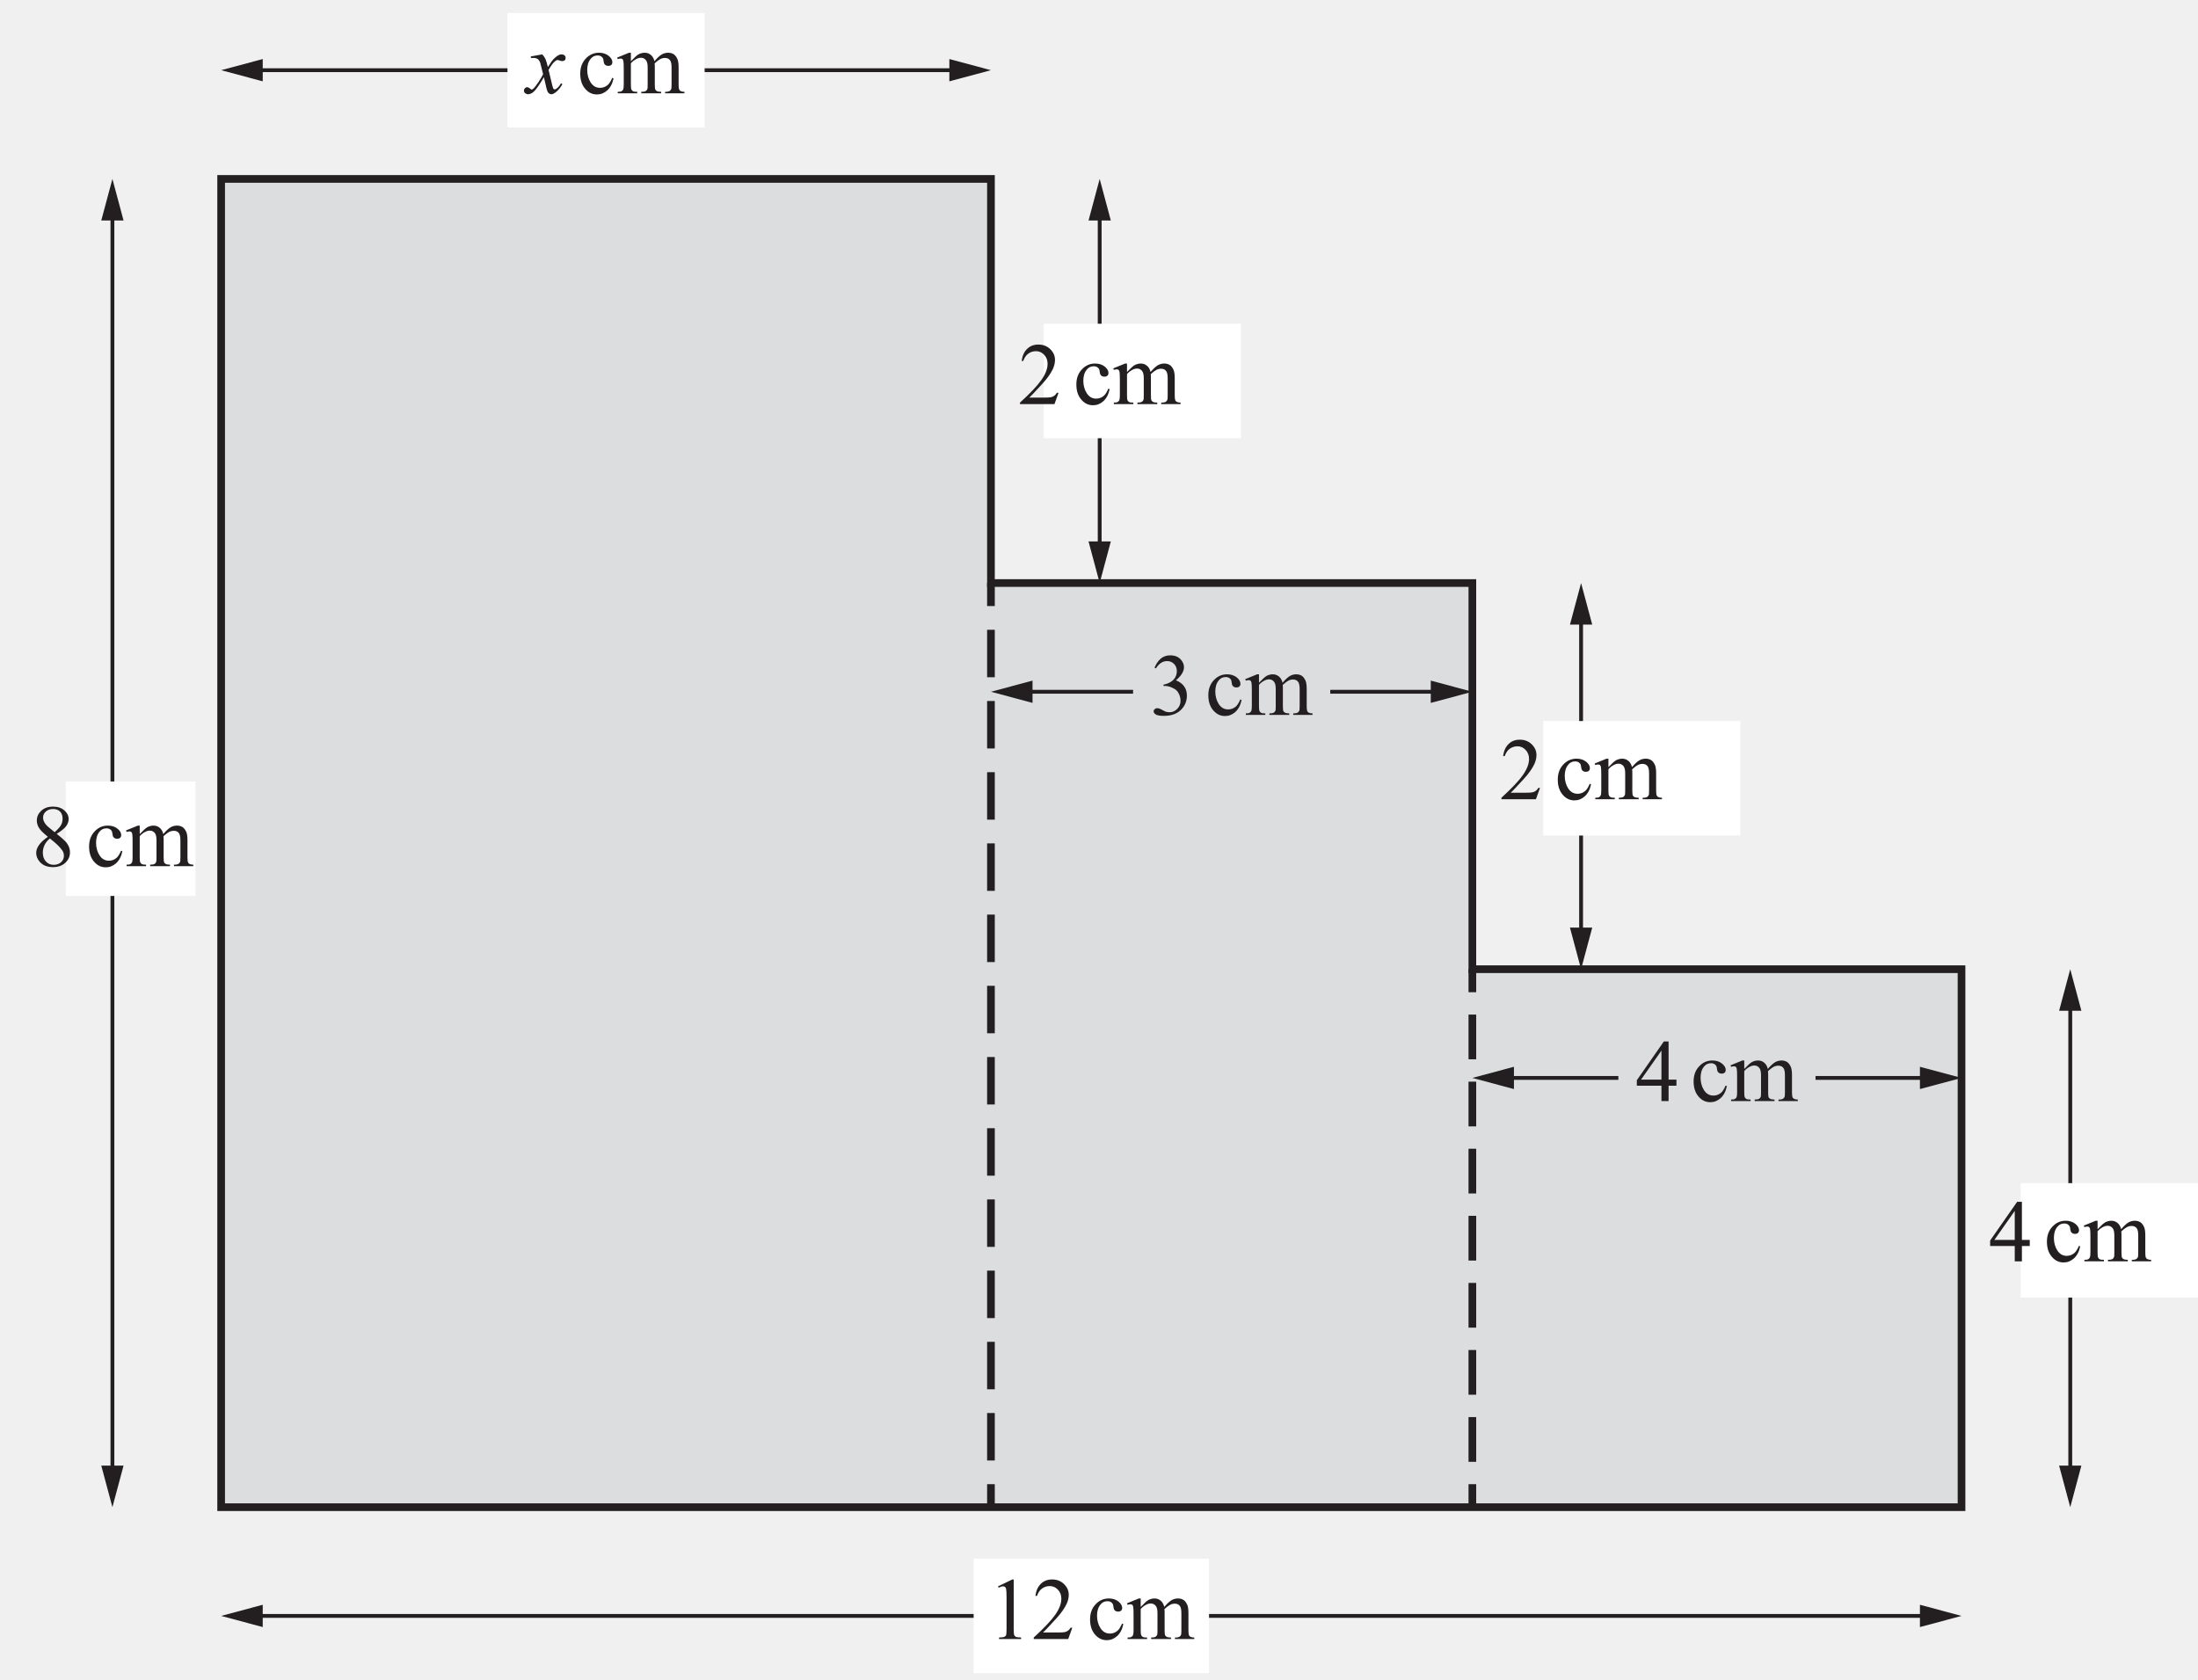
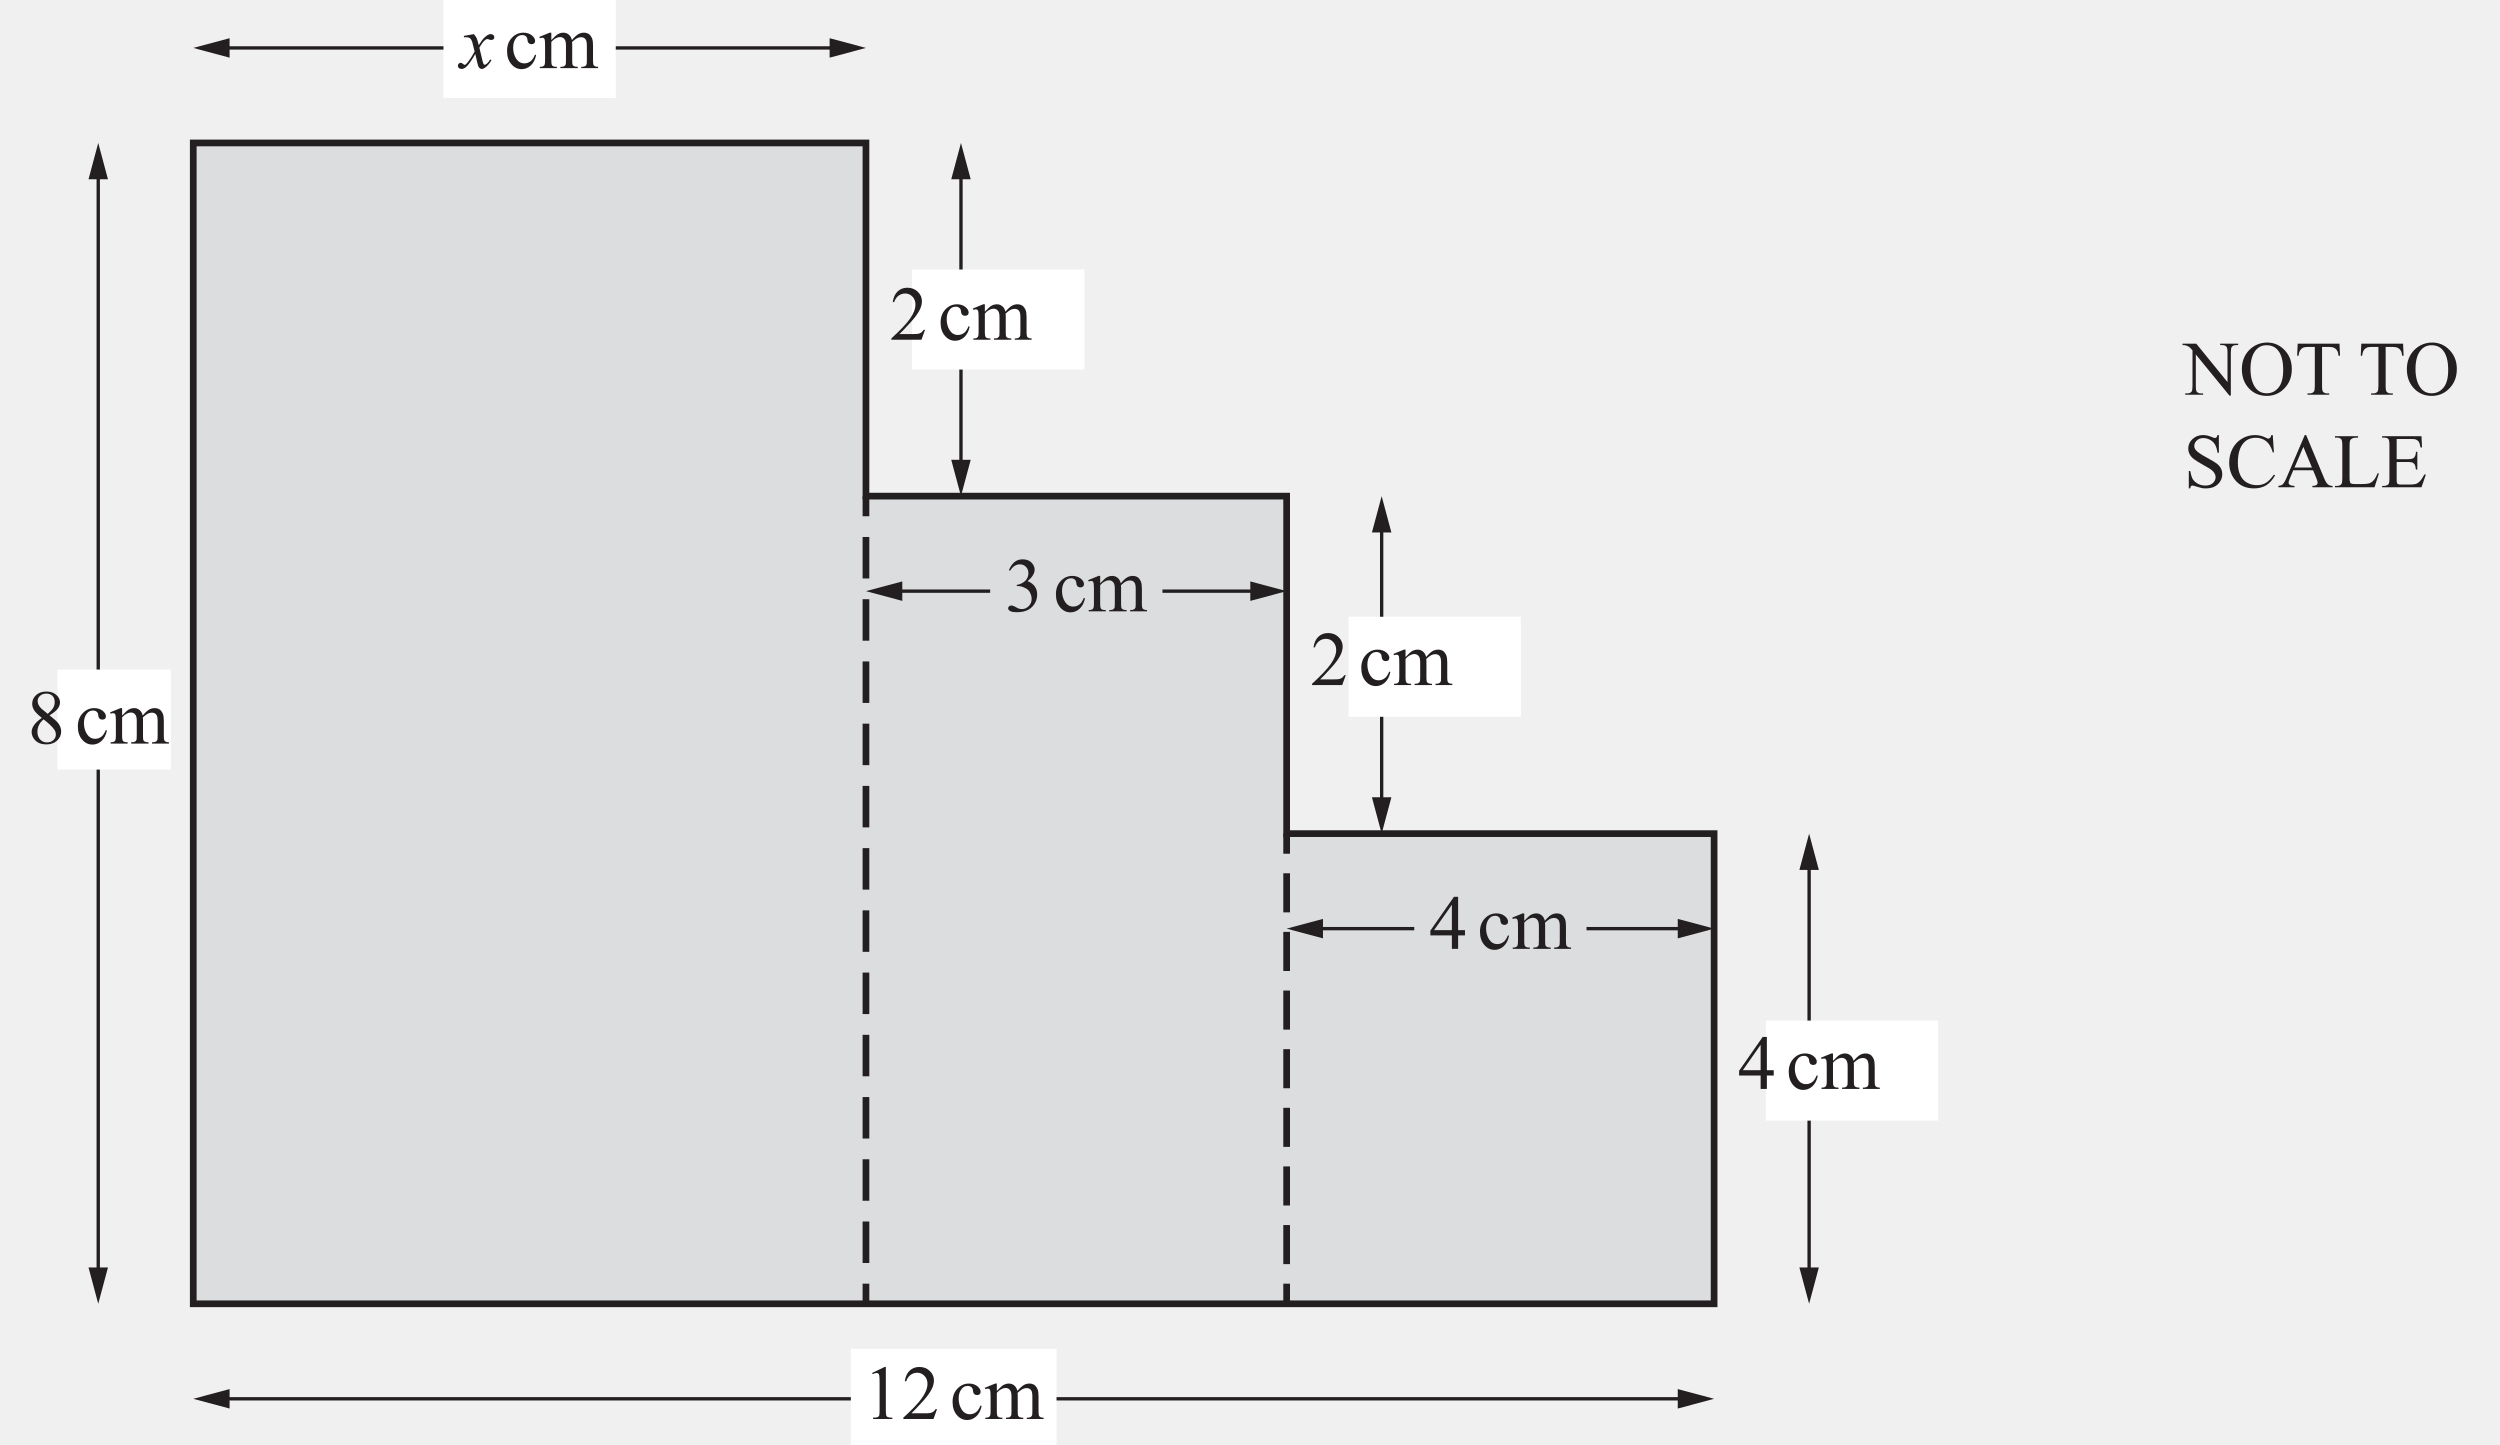
- <svg xmlns="http://www.w3.org/2000/svg" xmlns:xlink="http://www.w3.org/1999/xlink" data-id="0607_2025MJ_13_q06_diagram1" data-width-mm="101.07" data-height-mm="77.22" data-measure="false" data-source="0607/13 MJ 2025 p6" version="1.1" width="286.5" height="218.9" viewBox="0 0 286.5 218.9">
+ <svg xmlns="http://www.w3.org/2000/svg" xmlns:xlink="http://www.w3.org/1999/xlink" data-id="0607_2025MJ_13_q06_diagram1" data-width-mm="131.55" data-height-mm="76.02" data-measure="false" data-source="0607/13 MJ 2025 p6" version="1.1" width="372.9" height="215.5" viewBox="0 0 372.9 215.5">
  <defs>
    <clipPath id="clip_1">
-       <path transform="matrix(1,0,0,-1,-112.199,755.789)" d="M112.2 536.889H398.7V755.789H112.2Z" />
+       <path transform="matrix(1,0,0,-1,-112.199,753.789)" d="M112.2 538.289H485.1V753.789H112.2Z" />
    </clipPath>
    <clipPath id="clip_2">
-       <path transform="matrix(1,0,0,-1,-112.199,755.789)" d="M0 0H595.275V841.889H0Z" />
+       <path transform="matrix(1,0,0,-1,-112.199,753.789)" d="M0 0H595.275V841.889H0Z" />
    </clipPath>
    <clipPath id="clip_3">
-       <path transform="matrix(1,0,0,-1,-112.162,755.774)" d="M49.447 36.573H545.404V802.764H49.447Z" />
+       <path transform="matrix(1,0,0,-1,-112.162,753.774)" d="M49.447 36.573H545.404V802.764H49.447Z" />
    </clipPath>
    <clipPath id="clip_4">
-       <path transform="matrix(1,0,0,-1,-112.162,755.774)" d="M0-.000H595.276V841.889H0Z" clip-rule="evenodd" />
+       <path transform="matrix(1,0,0,-1,-112.162,753.774)" d="M0-.000H595.276V841.889H0Z" clip-rule="evenodd" />
    </clipPath>
+     <path id="font_5_225" d="M-.013 .662V.644C.005 .644 .019 .643 .029 .640 .048 .633 .062 .627 .072 .620 .082 .613 .097 .598 .116 .575V.114C.116 .077 .112 .053 .105 .042 .093 .025 .073 .017 .044 .017H.021V0H.254V.017H.230C.204 .017 .185 .024 .172 .038 .163 .048 .159 .073 .159 .114V.522L.595-.011H.613V.547C.613 .584 .617 .608 .625 .619 .636 .636 .656 .644 .684 .644H.708V.662H.475V.644H.498C.526 .644 .544 .638 .556 .623 .565 .613 .570 .588 .570 .547V.164L.165 .662H-.013Z" />
+     <path id="font_5_226" d="M.355 .642C.418 .642 .468 .620 .503 .575 .548 .520 .570 .435 .570 .322 .570 .217 .550 .141 .509 .092 .469 .043 .418 .019 .356 .019 .297 .019 .250 .041 .215 .085 .169 .144 .146 .227 .146 .335 .146 .441 .168 .521 .213 .576 .248 .620 .296 .642 .355 .642M.364 .677C.278 .677 .204 .648 .141 .591 .070 .524 .034 .438 .034 .333 .034 .230 .065 .146 .127 .081 .189 .016 .266-.015 .357-.015 .447-.015 .524 .017 .587 .084 .651 .150 .682 .233 .682 .334 .682 .432 .651 .514 .588 .579 .526 .644 .450 .677 .364 .677Z" />
+     <path id="font_5_218" d="M.036 .662 .029 .506H.048C.050 .536 .057 .560 .069 .578 .081 .595 .097 .607 .113 .613 .126 .618 .147 .620 .178 .620H.258V.114C.258 .077 .254 .053 .247 .042 .235 .025 .215 .017 .187 .017H.163V0H.445V.017H.422C.397 .017 .378 .024 .365 .038 .356 .048 .352 .073 .352 .114V.620H.445C.472 .620 .494 .616 .511 .607 .528 .598 .542 .584 .552 .565 .558 .554 .563 .533 .566 .506H.585L.578 .662H.036Z" />
+     <path id="font_5_126" d="" />
+     <path id="font_5_131" d="M.255 .677C.199 .677 .153 .660 .116 .625 .079 .591 .061 .550 .061 .503 .061 .476 .067 .450 .080 .427 .092 .404 .110 .384 .134 .365 .158 .347 .199 .321 .256 .289 .313 .258 .347 .237 .360 .227 .379 .212 .393 .197 .402 .180 .411 .163 .416 .147 .416 .131 .416 .102 .403 .076 .380 .054 .356 .033 .324 .022 .283 .022 .248 .022 .215 .030 .186 .045 .157 .061 .135 .081 .120 .104 .106 .128 .095 .164 .086 .211H.068V-.015H.086C.088 0 .092 .010 .097 .015 .102 .020 .108 .022 .116 .022 .125 .022 .145 .017 .176 .006 .208-.003 .229-.009 .239-.011 .256-.014 .274-.015 .293-.015 .354-.015 .405 .002 .444 .038 .483 .075 .502 .118 .502 .168 .502 .195 .496 .220 .485 .244 .472 .268 .454 .289 .431 .307 .408 .324 .366 .350 .304 .383 .228 .424 .180 .457 .160 .481 .146 .498 .139 .516 .139 .536 .139 .563 .150 .586 .172 .607 .195 .628 .223 .638 .256 .638 .286 .638 .315 .630 .344 .615 .372 .600 .393 .579 .408 .554 .423 .527 .434 .492 .440 .448H.458V.677H.440C.437 .662 .432 .652 .427 .647 .422 .642 .416 .639 .406 .639 .399 .639 .386 .643 .368 .651 .328 .668 .291 .677 .255 .677Z" />
+     <path id="font_5_128" d="M.372 .677C.311 .677 .254 .662 .202 .631 .151 .601 .110 .558 .080 .503 .051 .447 .036 .386 .036 .320 .036 .238 .058 .167 .103 .106 .163 .025 .248-.015 .358-.015 .419-.015 .472-.001 .515 .025 .559 .052 .598 .095 .631 .154L.616 .164C.577 .109 .541 .073 .508 .055 .475 .036 .438 .027 .395 .027 .347 .027 .302 .039 .263 .062 .224 .085 .196 .119 .177 .163 .158 .207 .148 .259 .148 .319 .148 .392 .158 .453 .178 .502 .199 .551 .227 .586 .263 .610 .297 .631 .337 .642 .381 .642 .433 .642 .478 .627 .515 .598 .552 .569 .582 .519 .601 .452H.616L.601 .677H.583C.580 .662 .574 .649 .565 .640 .558 .634 .551 .631 .542 .631 .536 .631 .526 .635 .513 .642 .466 .666 .419 .677 .372 .677Z" />
+     <path id="font_5_143" d="M.331 .524 .442 .256H.216L.331 .524M.349 .677 .116 .131C.097 .084 .078 .052 .061 .036 .052 .028 .034 .022 .007 .017V0H.216V.017C.184 .019 .163 .024 .154 .032 .144 .039 .139 .048 .139 .059 .139 .072 .145 .091 .156 .116L.200 .220H.457L.496 .126C.509 .095 .516 .072 .516 .058 .516 .047 .511 .037 .502 .030 .493 .023 .475 .018 .448 .017V0H.710V.017C.683 .018 .662 .026 .647 .039 .632 .052 .615 .081 .597 .125L.367 .677H.349Z" />
+     <path id="font_5_129" d="M.019 .662V.644H.044C.069 .644 .087 .638 .100 .623 .109 .612 .114 .586 .114 .545V.116C.114 .079 .111 .055 .104 .044 .092 .026 .072 .017 .044 .017H.019V0H.532L.589 .179 .573 .182C.556 .141 .539 .111 .522 .092 .505 .073 .487 .059 .466 .052 .445 .045 .410 .041 .360 .041H.310C.267 .041 .242 .043 .234 .046 .226 .049 .220 .054 .216 .061 .211 .071 .208 .090 .208 .117V.535C.208 .574 .211 .598 .216 .610 .222 .619 .231 .627 .245 .634 .258 .641 .281 .644 .314 .644 .316 .644 .319 .644 .319 .644V.662H.019Z" />
+     <path id="font_5_130" d="M.019 .662V.644H.043C.070 .644 .090 .638 .101 .625 .110 .615 .114 .589 .114 .547V.116C.114 .083 .112 .062 .108 .052 .105 .041 .098 .033 .087 .028 .073 .021 .058 .017 .043 .017H.019V0H.530L.587 .165H.567C.546 .125 .526 .094 .505 .074 .490 .059 .473 .048 .457 .043 .439 .038 .412 .035 .375 .035H.263C.244 .035 .232 .037 .226 .041 .219 .044 .215 .049 .212 .056 .209 .062 .208 .080 .208 .109V.328H.354C.381 .328 .402 .325 .416 .319 .429 .311 .439 .302 .444 .291 .449 .282 .453 .263 .458 .229H.476V.460H.458C.457 .422 .447 .396 .430 .381 .417 .370 .392 .364 .354 .364H.208V.626H.390C.423 .626 .445 .625 .458 .619 .475 .612 .487 .602 .495 .589 .504 .576 .511 .551 .518 .516H.537L.530 .662H.019Z" />
    <path id="font_5_119" d="M.277 .675 .115 .597 .122 .582C.144 .592 .161 .597 .173 .597 .182 .597 .189 .595 .195 .590 .201 .585 .205 .577 .207 .567 .210 .554 .212 .522 .212 .474V.116C.212 .076 .210 .052 .207 .044 .203 .036 .197 .030 .188 .025 .179 .020 .158 .018 .127 .017V0H.377V.017C.347 .018 .327 .020 .317 .025 .307 .030 .301 .037 .298 .046 .295 .055 .293 .079 .293 .116V.675H.277Z" />
    <path id="font_5_123" d="M.228 .675C.177 .675 .135 .659 .102 .627 .068 .595 .047 .549 .039 .489H.057C.070 .526 .089 .554 .114 .572 .140 .591 .169 .600 .202 .600 .238 .600 .269 .586 .294 .559 .320 .532 .333 .498 .333 .457 .333 .401 .310 .341 .263 .274 .216 .207 .135 .122 .020 .017V0H.411L.457 .128H.438C.429 .113 .419 .102 .408 .094 .397 .086 .384 .081 .370 .078 .356 .075 .332 .074 .297 .074H.125C.145 .091 .195 .144 .276 .233 .330 .292 .369 .347 .394 .400 .409 .434 .417 .468 .417 .501 .417 .548 .399 .588 .363 .623 .327 .658 .282 .675 .228 .675Z" />
-     <path id="font_5_126" d="" />
    <path id="font_5_167" d="M.247 .460C.188 .460 .138 .438 .097 .394 .055 .350 .034 .293 .034 .223 .034 .150 .053 .093 .091 .050 .128 .007 .172-.013 .223-.013 .266-.013 .305 .002 .340 .033 .375 .065 .399 .110 .411 .169L.397 .176C.380 .137 .363 .109 .345 .094 .320 .073 .291 .062 .259 .062 .214 .062 .179 .082 .152 .123 .126 .164 .113 .212 .113 .265 .113 .319 .126 .360 .153 .392 .172 .416 .198 .429 .231 .429 .251 .429 .267 .423 .278 .413 .291 .403 .297 .388 .298 .369 .300 .350 .304 .337 .310 .330 .319 .317 .334 .311 .353 .311 .367 .311 .378 .315 .386 .322 .394 .330 .398 .340 .398 .353 .398 .378 .384 .402 .356 .425 .327 .448 .291 .460 .247 .460Z" />
    <path id="font_5_172" d="M.143 .460 .008 .405 .015 .388C.028 .392 .039 .394 .048 .394 .057 .394 .063 .392 .068 .388 .073 .384 .076 .377 .079 .366 .082 .352 .083 .320 .083 .271V.100C.083 .073 .081 .054 .077 .044 .072 .035 .066 .028 .058 .024 .050 .019 .036 .017 .015 .017V0H.236V.017C.212 .017 .196 .019 .188 .024 .180 .028 .174 .034 .170 .043 .166 .052 .164 .071 .164 .100V.340C.179 .358 .199 .375 .226 .389 .243 .398 .261 .403 .278 .403 .304 .403 .324 .392 .338 .371 .349 .355 .354 .329 .354 .293V.100C.354 .073 .353 .057 .352 .052 .348 .040 .341 .031 .332 .026 .323 .020 .307 .017 .282 .017V0H.507V.017C.485 .017 .468 .020 .459 .025 .450 .030 .444 .036 .440 .043 .437 .050 .435 .069 .435 .100V.314L.433 .335 .434 .340C.459 .363 .480 .379 .497 .388 .515 .397 .533 .401 .550 .401 .578 .401 .598 .391 .611 .370 .620 .355 .625 .329 .625 .293V.100C.625 .074 .623 .058 .623 .053 .619 .042 .613 .033 .606 .028 .595 .021 .580 .017 .561 .017H.552V0H.771V.017C.752 .017 .738 .020 .729 .025 .720 .030 .714 .036 .711 .043 .707 .053 .705 .072 .705 .100V.293C.705 .333 .701 .363 .694 .382 .683 .409 .669 .429 .651 .442 .632 .454 .611 .460 .587 .460 .562 .460 .539 .454 .516 .442 .493 .429 .464 .403 .431 .364 .424 .395 .410 .419 .390 .435 .370 .452 .347 .460 .319 .460 .302 .460 .285 .457 .268 .450 .251 .444 .236 .433 .222 .421 .216 .416 .197 .397 .164 .364V.460H.143Z" />
    <clipPath id="clip_6">
-       <path transform="matrix(1,0,0,-1,-112.162,755.774)" d="M116.197 537.667H479.078V754.086H116.197Z" />
+       <path transform="matrix(1,0,0,-1,-112.162,753.774)" d="M116.197 537.667H479.078V754.086H116.197Z" />
    </clipPath>
    <path id="font_5_212" d="M.250 .648C.283 .648 .310 .638 .329 .619 .348 .600 .358 .573 .358 .538 .358 .513 .353 .489 .342 .469 .332 .448 .307 .420 .268 .385L.187 .452C.171 .467 .159 .483 .150 .500 .141 .517 .137 .534 .137 .551 .137 .577 .147 .600 .168 .619 .189 .638 .217 .648 .250 .648M.214 .314C.285 .259 .331 .214 .354 .179 .367 .161 .373 .140 .373 .117 .373 .088 .362 .064 .341 .045 .320 .025 .291 .015 .256 .015 .222 .015 .192 .028 .169 .053 .146 .078 .134 .111 .134 .153 .134 .184 .141 .213 .154 .240 .167 .267 .187 .291 .214 .314M.25 .675C.194 .675 .149 .659 .116 .628 .083 .597 .066 .560 .066 .517 .066 .489 .074 .462 .089 .436 .104 .410 .138 .376 .191 .333 .142 .298 .108 .266 .089 .237 .069 .208 .059 .179 .059 .150 .059 .113 .073 .078 .101 .047 .136 .008 .186-.011 .25-.011 .306-.011 .353 .005 .389 .038 .424 .071 .442 .110 .442 .157 .442 .194 .430 .229 .405 .263 .386 .287 .348 .322 .291 .366 .347 .401 .383 .431 .401 .457 .418 .482 .427 .508 .427 .533 .427 .570 .411 .603 .378 .632 .345 .661 .302 .675 .25 .675Z" />
    <clipPath id="clip_7">
-       <path transform="matrix(1,0,0,-1,-112.162,755.774)" d="M116.197 537.667H479.078V754.086H116.197Z" />
+       <path transform="matrix(1,0,0,-1,-112.162,753.774)" d="M116.197 537.667H479.078V754.086H116.197Z" />
    </clipPath>
    <path id="font_5_227" d="M.172 .441 .043 .418V.400C.052 .401 .061 .401 .069 .401 .092 .401 .109 .397 .121 .388 .133 .379 .143 .364 .150 .343 .151 .338 .162 .296 .182 .217 .174 .199 .157 .170 .131 .129 .104 .088 .083 .062 .068 .050 .062 .045 .057 .042 .053 .042 .049 .042 .043 .046 .034 .053 .022 .064 .011 .069 .001 .069-.009 .069-.017 .065-.024 .058-.031 .051-.035 .042-.035 .031-.035 .019-.031 .009-.023 .002-.012-.006-.001-.011 .011-.011 .030-.011 .049-.003 .069 .012 .100 .038 .140 .095 .191 .183 .212 .086 .226 .031 .233 .018 .244-.001 .258-.011 .277-.011 .289-.011 .304-.004 .322 .009 .354 .034 .380 .066 .401 .104L.384 .113C.371 .089 .356 .070 .337 .055 .328 .048 .320 .044 .313 .044 .308 .044 .304 .046 .300 .051 .295 .056 .291 .072 .284 .097L.244 .265C.272 .314 .296 .347 .317 .363 .328 .372 .337 .377 .345 .377 .350 .377 .361 .375 .376 .369 .384 .366 .391 .365 .398 .365 .410 .365 .421 .369 .430 .377 .435 .382 .437 .390 .437 .403 .437 .414 .433 .423 .424 .430 .416 .437 .405 .441 .391 .441 .381 .441 .372 .439 .365 .436 .352 .431 .338 .421 .321 .407 .305 .393 .291 .378 .279 .362L.236 .298C.223 .348 .214 .379 .208 .390 .200 .407 .188 .424 .172 .441Z" />
    <path id="font_5_178" d="M.294 .572V.243H.063L.294 .572M.321 .675 .015 .236V.174H.294V0H.375V.174H.464V.243H.375V.675H.321Z" />
    <path id="font_5_120" d="M.228 .675C.185 .675 .150 .663 .121 .639 .092 .614 .068 .580 .049 .535L.065 .527C.099 .582 .141 .610 .192 .610 .223 .610 .25 .599 .270 .578 .291 .557 .302 .530 .302 .497 .302 .472 .296 .447 .284 .426 .273 .405 .254 .386 .228 .371 .202 .356 .176 .347 .151 .343V.328H.166C.191 .328 .216 .323 .241 .312 .266 .301 .285 .291 .299 .277 .309 .268 .319 .254 .327 .235 .338 .211 .344 .186 .344 .160 .344 .125 .332 .094 .307 .069 .282 .043 .253 .030 .220 .030 .207 .030 .194 .032 .181 .035 .174 .037 .160 .043 .141 .054 .121 .065 .108 .071 .103 .072 .094 .075 .086 .076 .078 .076 .067 .076 .058 .072 .051 .065 .043 .058 .039 .049 .039 .040 .039 .027 .047 .016 .063 .005 .079-.005 .109-.011 .154-.011 .245-.011 .314 .015 .361 .070 .398 .112 .416 .162 .416 .219 .416 .259 .406 .294 .385 .323 .364 .353 .333 .376 .292 .392 .353 .444 .383 .493 .383 .541 .383 .570 .372 .598 .351 .623 .322 .658 .281 .675 .228 .675Z" />
    <clipPath id="clip_8">
-       <path transform="matrix(1,0,0,-1,-112.162,755.774)" d="M147.03 510.448H173.781V520.386H147.03Z" />
+       <path transform="matrix(1,0,0,-1,-112.162,753.774)" d="M147.03 510.448H173.781V520.386H147.03Z" />
    </clipPath>
    <clipPath id="clip_9">
-       <path transform="matrix(1,0,0,-1,-112.162,755.774)" d="M506.104 158.629H526.51V171.598H506.104Z" />
+       <path transform="matrix(1,0,0,-1,-112.162,753.774)" d="M506.104 158.629H526.51V171.598H506.104Z" />
    </clipPath>
  </defs>
  <g clip-path="url(#clip_1)">
    <g clip-path="url(#clip_2)">
      <g clip-path="url(#clip_3)">
        <g clip-path="url(#clip_4)">
-           <path transform="matrix(1,0,0,1,-112.162,755.774)" d="M140.988-559.301H367.838V-629.431H304.078V-679.771H241.328V-732.451H140.988Z" fill="#dcddde" />
-           <path transform="matrix(1,0,0,1,-112.162,755.774)" stroke-width="1" stroke-linecap="butt" stroke-miterlimit="4" stroke-linejoin="miter" fill="none" stroke="#231f20" d="M140.988-559.301H367.838V-629.431H304.078V-679.771H241.328V-732.451H140.988Z" />
-           <path transform="matrix(1,0,0,1,-112.162,755.774)" stroke-width="1" stroke-linecap="butt" stroke-miterlimit="4" stroke-linejoin="miter" fill="none" stroke="#231f20" d="M241.328-679.771V-676.771" />
-           <path transform="matrix(1,0,0,1,-112.162,755.774)" stroke-width="1" stroke-linecap="butt" stroke-miterlimit="4" stroke-linejoin="miter" fill="none" stroke="#231f20" d="M241.328-673.678V-667.489M241.328-664.395V-658.207M241.328-655.113V-648.925M241.328-645.832V-639.643M241.328-636.55V-630.361M241.328-627.267V-621.079M241.328-617.985V-611.798M241.328-608.704V-602.515M241.328-599.422V-593.233M241.328-590.139V-583.951M241.328-580.858V-574.67M241.328-571.576V-565.388" />
-           <path transform="matrix(1,0,0,1,-112.162,755.774)" stroke-width="1" stroke-linecap="butt" stroke-miterlimit="4" stroke-linejoin="miter" fill="none" stroke="#231f20" d="M241.328-562.301V-559.301" />
-           <path transform="matrix(1,0,0,1,-112.162,755.774)" stroke-width="1" stroke-linecap="butt" stroke-miterlimit="4" stroke-linejoin="miter" fill="none" stroke="#231f20" d="M304.078-629.431V-626.431" />
-           <path transform="matrix(1,0,0,1,-112.162,755.774)" stroke-width="1" stroke-linecap="butt" stroke-miterlimit="4" stroke-linejoin="miter" fill="none" stroke="#231f20" d="M304.078-623.516V-617.686M304.078-614.771V-608.941M304.078-606.026V-600.196M304.078-597.281V-591.451M304.078-588.536V-582.706M304.078-579.791V-573.961M304.078-571.046V-565.216" />
-           <path transform="matrix(1,0,0,1,-112.162,755.774)" stroke-width="1" stroke-linecap="butt" stroke-miterlimit="4" stroke-linejoin="miter" fill="none" stroke="#231f20" d="M304.078-562.301V-559.301" />
-           <path transform="matrix(1,0,0,1,-112.162,755.774)" stroke-width=".5" stroke-linecap="butt" stroke-miterlimit="4" stroke-linejoin="miter" fill="none" stroke="#231f20" d="M145.417-545.128H363.408" />
-           <path transform="matrix(1,0,0,1,-112.162,755.774)" d="M146.408-543.675 140.988-545.127 146.408-546.580Z" fill="#231f20" />
-           <path transform="matrix(1,0,0,1,-112.162,755.774)" d="M362.417-543.675 367.837-545.127 362.417-546.580Z" fill="#231f20" />
-           <path transform="matrix(1,0,0,1,-112.162,755.774)" stroke-width=".5" stroke-linecap="butt" stroke-miterlimit="4" stroke-linejoin="miter" fill="none" stroke="#231f20" d="M126.815-563.731V-728.022" />
-           <path transform="matrix(1,0,0,1,-112.162,755.774)" d="M128.267-564.722 126.815-559.302 125.362-564.722Z" fill="#231f20" />
-           <path transform="matrix(1,0,0,1,-112.162,755.774)" d="M128.267-727.031 126.815-732.451 125.362-727.031Z" fill="#231f20" />
-           <path transform="matrix(1,0,0,1,-112.162,755.774)" stroke-width=".5" stroke-linecap="butt" stroke-miterlimit="4" stroke-linejoin="miter" fill="none" stroke="#231f20" d="M236.898-746.624H145.417" />
-           <path transform="matrix(1,0,0,1,-112.162,755.774)" d="M235.907-748.077 241.327-746.625 235.907-745.172Z" fill="#231f20" />
-           <path transform="matrix(1,0,0,1,-112.162,755.774)" d="M146.408-748.077 140.988-746.625 146.408-745.172Z" fill="#231f20" />
-           <path transform="matrix(1,0,0,1,-112.162,755.774)" stroke-width=".5" stroke-linecap="butt" stroke-miterlimit="4" stroke-linejoin="miter" fill="none" stroke="#231f20" d="M255.501-728.022V-684.201" />
-           <path transform="matrix(1,0,0,1,-112.162,755.774)" d="M254.048-727.031 255.500-732.451 256.953-727.031Z" fill="#231f20" />
-           <path transform="matrix(1,0,0,1,-112.162,755.774)" d="M254.048-685.192 255.500-679.772 256.953-685.192Z" fill="#231f20" />
-           <path transform="matrix(1,0,0,1,-112.162,755.774)" stroke-width=".5" stroke-linecap="butt" stroke-miterlimit="4" stroke-linejoin="miter" fill="none" stroke="#231f20" d="M299.648-665.598H245.757" />
-           <path transform="matrix(1,0,0,1,-112.162,755.774)" d="M298.657-667.051 304.077-665.599 298.657-664.146Z" fill="#231f20" />
-           <path transform="matrix(1,0,0,1,-112.162,755.774)" d="M246.748-667.051 241.328-665.599 246.748-664.146Z" fill="#231f20" />
-           <path transform="matrix(1,0,0,1,-112.162,755.774)" stroke-width=".5" stroke-linecap="butt" stroke-miterlimit="4" stroke-linejoin="miter" fill="none" stroke="#231f20" d="M318.251-675.342V-633.861" />
-           <path transform="matrix(1,0,0,1,-112.162,755.774)" d="M316.798-674.351 318.250-679.771 319.703-674.351Z" fill="#231f20" />
-           <path transform="matrix(1,0,0,1,-112.162,755.774)" d="M316.798-634.852 318.250-629.432 319.703-634.852Z" fill="#231f20" />
-           <path transform="matrix(1,0,0,1,-112.162,755.774)" stroke-width=".5" stroke-linecap="butt" stroke-miterlimit="4" stroke-linejoin="miter" fill="none" stroke="#231f20" d="M382.011-625.002V-563.731" />
-           <path transform="matrix(1,0,0,1,-112.162,755.774)" d="M380.558-624.011 382.010-629.431 383.463-624.011Z" fill="#231f20" />
-           <path transform="matrix(1,0,0,1,-112.162,755.774)" d="M380.558-564.722 382.010-559.302 383.463-564.722Z" fill="#231f20" />
-           <path transform="matrix(1,0,0,1,-112.162,755.774)" stroke-width=".5" stroke-linecap="butt" stroke-miterlimit="4" stroke-linejoin="miter" fill="none" stroke="#231f20" d="M363.408-615.258H308.507" />
-           <path transform="matrix(1,0,0,1,-112.162,755.774)" d="M362.417-616.711 367.837-615.259 362.417-613.806Z" fill="#231f20" />
-           <path transform="matrix(1,0,0,1,-112.162,755.774)" d="M309.498-616.711 304.078-615.259 309.498-613.806Z" fill="#231f20" />
-           <path transform="matrix(1,0,0,1,-112.162,755.774)" d="M239.073-537.667H269.753V-552.589H239.073Z" fill="#ffffff" />
-           <path transform="matrix(1,0,0,1,-112.162,755.774)" d="M178.31-739.164H204.008V-754.086H178.31Z" fill="#ffffff" />
-           <path transform="matrix(1,0,0,1,-112.162,755.774)" d="M259.855-673.059H285.553V-658.137H259.855Z" fill="#dcddde" />
-           <path transform="matrix(1,0,0,1,-112.162,755.774)" d="M323.110-622.719H348.808V-607.797H323.110Z" fill="#dcddde" />
-           <path transform="matrix(1,0,0,1,-112.162,755.774)" d="M248.208-713.572H273.906V-698.650H248.208Z" fill="#ffffff" />
-           <path transform="matrix(1,0,0,1,-112.162,755.774)" d="M313.314-661.778H339.012V-646.856H313.314Z" fill="#ffffff" />
-           <path transform="matrix(1,0,0,1,-112.162,755.774)" d="M375.555-601.543H401.253V-586.621H375.555Z" fill="#ffffff" />
-           <path transform="matrix(1,0,0,1,-112.162,755.774)" d="M120.737-653.904H137.634V-638.982H120.737Z" fill="#ffffff" />
-           <use data-text="1" xlink:href="#font_5_119" transform="matrix(11.5,0,0,-11.5,128.762,213.657)" fill="#231f20" />
-           <use data-text="2" xlink:href="#font_5_123" transform="matrix(11.5,0,0,-11.5,134.512,213.657)" fill="#231f20" />
-           <use data-text="c" xlink:href="#font_5_167" transform="matrix(11.5,0,0,-11.5,141.695,213.661)" fill="#231f20" />
-           <use data-text="m" xlink:href="#font_5_172" transform="matrix(11.5,0,0,-11.5,146.801,213.661)" fill="#231f20" />
+           <path transform="matrix(1,0,0,1,-112.162,753.774)" d="M140.988-559.301H367.838V-629.431H304.078V-679.771H241.328V-732.451H140.988Z" fill="#dcddde" />
+           <path transform="matrix(1,0,0,1,-112.162,753.774)" stroke-width="1" stroke-linecap="butt" stroke-miterlimit="4" stroke-linejoin="miter" fill="none" stroke="#231f20" d="M140.988-559.301H367.838V-629.431H304.078V-679.771H241.328V-732.451H140.988Z" />
+           <path transform="matrix(1,0,0,1,-112.162,753.774)" stroke-width="1" stroke-linecap="butt" stroke-miterlimit="4" stroke-linejoin="miter" fill="none" stroke="#231f20" d="M241.328-679.771V-676.771" />
+           <path transform="matrix(1,0,0,1,-112.162,753.774)" stroke-width="1" stroke-linecap="butt" stroke-miterlimit="4" stroke-linejoin="miter" fill="none" stroke="#231f20" d="M241.328-673.678V-667.489M241.328-664.395V-658.207M241.328-655.113V-648.925M241.328-645.832V-639.643M241.328-636.55V-630.361M241.328-627.267V-621.079M241.328-617.985V-611.798M241.328-608.704V-602.515M241.328-599.422V-593.233M241.328-590.139V-583.951M241.328-580.858V-574.67M241.328-571.576V-565.388" />
+           <path transform="matrix(1,0,0,1,-112.162,753.774)" stroke-width="1" stroke-linecap="butt" stroke-miterlimit="4" stroke-linejoin="miter" fill="none" stroke="#231f20" d="M241.328-562.301V-559.301" />
+           <path transform="matrix(1,0,0,1,-112.162,753.774)" stroke-width="1" stroke-linecap="butt" stroke-miterlimit="4" stroke-linejoin="miter" fill="none" stroke="#231f20" d="M304.078-629.431V-626.431" />
+           <path transform="matrix(1,0,0,1,-112.162,753.774)" stroke-width="1" stroke-linecap="butt" stroke-miterlimit="4" stroke-linejoin="miter" fill="none" stroke="#231f20" d="M304.078-623.516V-617.686M304.078-614.771V-608.941M304.078-606.026V-600.196M304.078-597.281V-591.451M304.078-588.536V-582.706M304.078-579.791V-573.961M304.078-571.046V-565.216" />
+           <path transform="matrix(1,0,0,1,-112.162,753.774)" stroke-width="1" stroke-linecap="butt" stroke-miterlimit="4" stroke-linejoin="miter" fill="none" stroke="#231f20" d="M304.078-562.301V-559.301" />
+           <path transform="matrix(1,0,0,1,-112.162,753.774)" stroke-width=".5" stroke-linecap="butt" stroke-miterlimit="4" stroke-linejoin="miter" fill="none" stroke="#231f20" d="M145.417-545.128H363.408" />
+           <path transform="matrix(1,0,0,1,-112.162,753.774)" d="M146.408-543.675 140.988-545.127 146.408-546.580Z" fill="#231f20" />
+           <path transform="matrix(1,0,0,1,-112.162,753.774)" d="M362.417-543.675 367.837-545.127 362.417-546.580Z" fill="#231f20" />
+           <path transform="matrix(1,0,0,1,-112.162,753.774)" stroke-width=".5" stroke-linecap="butt" stroke-miterlimit="4" stroke-linejoin="miter" fill="none" stroke="#231f20" d="M126.815-563.731V-728.022" />
+           <path transform="matrix(1,0,0,1,-112.162,753.774)" d="M128.267-564.722 126.815-559.302 125.362-564.722Z" fill="#231f20" />
+           <path transform="matrix(1,0,0,1,-112.162,753.774)" d="M128.267-727.031 126.815-732.451 125.362-727.031Z" fill="#231f20" />
+           <path transform="matrix(1,0,0,1,-112.162,753.774)" stroke-width=".5" stroke-linecap="butt" stroke-miterlimit="4" stroke-linejoin="miter" fill="none" stroke="#231f20" d="M236.898-746.624H145.417" />
+           <path transform="matrix(1,0,0,1,-112.162,753.774)" d="M235.907-748.077 241.327-746.625 235.907-745.172Z" fill="#231f20" />
+           <path transform="matrix(1,0,0,1,-112.162,753.774)" d="M146.408-748.077 140.988-746.625 146.408-745.172Z" fill="#231f20" />
+           <path transform="matrix(1,0,0,1,-112.162,753.774)" stroke-width=".5" stroke-linecap="butt" stroke-miterlimit="4" stroke-linejoin="miter" fill="none" stroke="#231f20" d="M255.501-728.022V-684.201" />
+           <path transform="matrix(1,0,0,1,-112.162,753.774)" d="M254.048-727.031 255.500-732.451 256.953-727.031Z" fill="#231f20" />
+           <path transform="matrix(1,0,0,1,-112.162,753.774)" d="M254.048-685.192 255.500-679.772 256.953-685.192Z" fill="#231f20" />
+           <path transform="matrix(1,0,0,1,-112.162,753.774)" stroke-width=".5" stroke-linecap="butt" stroke-miterlimit="4" stroke-linejoin="miter" fill="none" stroke="#231f20" d="M299.648-665.598H245.757" />
+           <path transform="matrix(1,0,0,1,-112.162,753.774)" d="M298.657-667.051 304.077-665.599 298.657-664.146Z" fill="#231f20" />
+           <path transform="matrix(1,0,0,1,-112.162,753.774)" d="M246.748-667.051 241.328-665.599 246.748-664.146Z" fill="#231f20" />
+           <path transform="matrix(1,0,0,1,-112.162,753.774)" stroke-width=".5" stroke-linecap="butt" stroke-miterlimit="4" stroke-linejoin="miter" fill="none" stroke="#231f20" d="M318.251-675.342V-633.861" />
+           <path transform="matrix(1,0,0,1,-112.162,753.774)" d="M316.798-674.351 318.250-679.771 319.703-674.351Z" fill="#231f20" />
+           <path transform="matrix(1,0,0,1,-112.162,753.774)" d="M316.798-634.852 318.250-629.432 319.703-634.852Z" fill="#231f20" />
+           <path transform="matrix(1,0,0,1,-112.162,753.774)" stroke-width=".5" stroke-linecap="butt" stroke-miterlimit="4" stroke-linejoin="miter" fill="none" stroke="#231f20" d="M382.011-625.002V-563.731" />
+           <path transform="matrix(1,0,0,1,-112.162,753.774)" d="M380.558-624.011 382.010-629.431 383.463-624.011Z" fill="#231f20" />
+           <path transform="matrix(1,0,0,1,-112.162,753.774)" d="M380.558-564.722 382.010-559.302 383.463-564.722Z" fill="#231f20" />
+           <path transform="matrix(1,0,0,1,-112.162,753.774)" stroke-width=".5" stroke-linecap="butt" stroke-miterlimit="4" stroke-linejoin="miter" fill="none" stroke="#231f20" d="M363.408-615.258H308.507" />
+           <path transform="matrix(1,0,0,1,-112.162,753.774)" d="M362.417-616.711 367.837-615.259 362.417-613.806Z" fill="#231f20" />
+           <path transform="matrix(1,0,0,1,-112.162,753.774)" d="M309.498-616.711 304.078-615.259 309.498-613.806Z" fill="#231f20" />
+           <path transform="matrix(1,0,0,1,-112.162,753.774)" d="M239.073-537.667H269.753V-552.589H239.073Z" fill="#ffffff" />
+           <path transform="matrix(1,0,0,1,-112.162,753.774)" d="M178.31-739.164H204.008V-754.086H178.31Z" fill="#ffffff" />
+           <path transform="matrix(1,0,0,1,-112.162,753.774)" d="M259.855-673.059H285.553V-658.137H259.855Z" fill="#dcddde" />
+           <path transform="matrix(1,0,0,1,-112.162,753.774)" d="M323.110-622.719H348.808V-607.797H323.110Z" fill="#dcddde" />
+           <path transform="matrix(1,0,0,1,-112.162,753.774)" d="M248.208-713.572H273.906V-698.650H248.208Z" fill="#ffffff" />
+           <path transform="matrix(1,0,0,1,-112.162,753.774)" d="M313.314-661.778H339.012V-646.856H313.314Z" fill="#ffffff" />
+           <path transform="matrix(1,0,0,1,-112.162,753.774)" d="M375.555-601.543H401.253V-586.621H375.555Z" fill="#ffffff" />
+           <path transform="matrix(1,0,0,1,-112.162,753.774)" d="M120.737-653.904H137.634V-638.982H120.737Z" fill="#ffffff" />
+           <use data-text="N" xlink:href="#font_5_225" transform="matrix(11.5,0,0,-11.5,325.700,58.879)" fill="#231f20" />
+           <use data-text="O" xlink:href="#font_5_226" transform="matrix(11.5,0,0,-11.5,334.005,58.879)" fill="#231f20" />
+           <use data-text="T" xlink:href="#font_5_218" transform="matrix(11.5,0,0,-11.5,342.310,58.879)" fill="#231f20" />
+           <use data-text="T" xlink:href="#font_5_218" transform="matrix(11.5,0,0,-11.5,351.797,58.879)" fill="#231f20" />
+           <use data-text="O" xlink:href="#font_5_226" transform="matrix(11.5,0,0,-11.5,358.617,58.879)" fill="#231f20" />
+           <use data-text="S" xlink:href="#font_5_131" transform="matrix(11.5,0,0,-11.5,325.700,72.679)" fill="#231f20" />
+           <use data-text="C" xlink:href="#font_5_128" transform="matrix(11.5,0,0,-11.5,332.094,72.679)" fill="#231f20" />
+           <use data-text="A" xlink:href="#font_5_143" transform="matrix(11.5,0,0,-11.5,339.764,72.679)" fill="#231f20" />
+           <use data-text="L" xlink:href="#font_5_129" transform="matrix(11.5,0,0,-11.5,348.067,72.679)" fill="#231f20" />
+           <use data-text="E" xlink:href="#font_5_130" transform="matrix(11.5,0,0,-11.5,355.094,72.679)" fill="#231f20" />
+           <use data-text="1" xlink:href="#font_5_119" transform="matrix(11.5,0,0,-11.5,128.762,211.657)" fill="#231f20" />
+           <use data-text="2" xlink:href="#font_5_123" transform="matrix(11.5,0,0,-11.5,134.512,211.657)" fill="#231f20" />
+           <use data-text="c" xlink:href="#font_5_167" transform="matrix(11.5,0,0,-11.5,141.695,211.661)" fill="#231f20" />
+           <use data-text="m" xlink:href="#font_5_172" transform="matrix(11.5,0,0,-11.5,146.801,211.661)" fill="#231f20" />
          <g clip-path="url(#clip_6)">
-             <use data-text="8" xlink:href="#font_5_212" transform="matrix(11.5,0,0,-11.5,4.040,112.910)" fill="#231f20" />
+             <use data-text="8" xlink:href="#font_5_212" transform="matrix(11.5,0,0,-11.5,4.040,110.910)" fill="#231f20" />
          </g>
-           <use data-text="c" xlink:href="#font_5_167" transform="matrix(11.5,0,0,-11.5,11.222,112.912)" fill="#231f20" />
-           <use data-text="m" xlink:href="#font_5_172" transform="matrix(11.5,0,0,-11.5,16.328,112.912)" fill="#231f20" />
+           <use data-text="c" xlink:href="#font_5_167" transform="matrix(11.5,0,0,-11.5,11.222,110.912)" fill="#231f20" />
+           <use data-text="m" xlink:href="#font_5_172" transform="matrix(11.5,0,0,-11.5,16.328,110.912)" fill="#231f20" />
          <g clip-path="url(#clip_7)">
-             <use data-text="x" xlink:href="#font_5_227" transform="matrix(11.5,0,0,-11.5,68.699,12.161)" fill="#231f20" />
-             <use data-text="c" xlink:href="#font_5_167" transform="matrix(11.5,0,0,-11.5,75.242,12.164)" fill="#231f20" />
-             <use data-text="m" xlink:href="#font_5_172" transform="matrix(11.5,0,0,-11.5,80.348,12.164)" fill="#231f20" />
+             <use data-text="x" xlink:href="#font_5_227" transform="matrix(11.5,0,0,-11.5,68.699,10.161)" fill="#231f20" />
+             <use data-text="c" xlink:href="#font_5_167" transform="matrix(11.5,0,0,-11.5,75.242,10.164)" fill="#231f20" />
+             <use data-text="m" xlink:href="#font_5_172" transform="matrix(11.5,0,0,-11.5,80.348,10.164)" fill="#231f20" />
          </g>
-           <use data-text="2" xlink:href="#font_5_123" transform="matrix(11.5,0,0,-11.5,132.719,52.679)" fill="#231f20" />
-           <use data-text="c" xlink:href="#font_5_167" transform="matrix(11.5,0,0,-11.5,139.908,52.678)" fill="#231f20" />
-           <use data-text="m" xlink:href="#font_5_172" transform="matrix(11.5,0,0,-11.5,145.014,52.678)" fill="#231f20" />
-           <use data-text="2" xlink:href="#font_5_123" transform="matrix(11.5,0,0,-11.5,195.476,104.186)" fill="#231f20" />
-           <use data-text="c" xlink:href="#font_5_167" transform="matrix(11.5,0,0,-11.5,202.658,104.188)" fill="#231f20" />
-           <use data-text="m" xlink:href="#font_5_172" transform="matrix(11.5,0,0,-11.5,207.764,104.188)" fill="#231f20" />
-           <use data-text="4" xlink:href="#font_5_178" transform="matrix(11.5,0,0,-11.5,213.181,143.529)" fill="#231f20" />
-           <use data-text="c" xlink:href="#font_5_167" transform="matrix(11.5,0,0,-11.5,220.364,143.531)" fill="#231f20" />
-           <use data-text="m" xlink:href="#font_5_172" transform="matrix(11.5,0,0,-11.5,225.470,143.531)" fill="#231f20" />
-           <use data-text="4" xlink:href="#font_5_178" transform="matrix(11.5,0,0,-11.5,259.234,164.427)" fill="#231f20" />
-           <use data-text="c" xlink:href="#font_5_167" transform="matrix(11.5,0,0,-11.5,266.417,164.423)" fill="#231f20" />
-           <use data-text="m" xlink:href="#font_5_172" transform="matrix(11.5,0,0,-11.5,271.523,164.423)" fill="#231f20" />
-           <use data-text="3" xlink:href="#font_5_120" transform="matrix(11.5,0,0,-11.5,149.922,93.192)" fill="#231f20" />
-           <use data-text="c" xlink:href="#font_5_167" transform="matrix(11.5,0,0,-11.5,157.110,93.191)" fill="#231f20" />
-           <use data-text="m" xlink:href="#font_5_172" transform="matrix(11.5,0,0,-11.5,162.216,93.191)" fill="#231f20" />
+           <use data-text="2" xlink:href="#font_5_123" transform="matrix(11.5,0,0,-11.5,132.719,50.679)" fill="#231f20" />
+           <use data-text="c" xlink:href="#font_5_167" transform="matrix(11.5,0,0,-11.5,139.908,50.678)" fill="#231f20" />
+           <use data-text="m" xlink:href="#font_5_172" transform="matrix(11.5,0,0,-11.5,145.014,50.678)" fill="#231f20" />
+           <use data-text="2" xlink:href="#font_5_123" transform="matrix(11.5,0,0,-11.5,195.476,102.187)" fill="#231f20" />
+           <use data-text="c" xlink:href="#font_5_167" transform="matrix(11.5,0,0,-11.5,202.658,102.188)" fill="#231f20" />
+           <use data-text="m" xlink:href="#font_5_172" transform="matrix(11.5,0,0,-11.5,207.764,102.188)" fill="#231f20" />
+           <use data-text="4" xlink:href="#font_5_178" transform="matrix(11.5,0,0,-11.5,213.181,141.529)" fill="#231f20" />
+           <use data-text="c" xlink:href="#font_5_167" transform="matrix(11.5,0,0,-11.5,220.364,141.532)" fill="#231f20" />
+           <use data-text="m" xlink:href="#font_5_172" transform="matrix(11.5,0,0,-11.5,225.470,141.532)" fill="#231f20" />
+           <use data-text="4" xlink:href="#font_5_178" transform="matrix(11.5,0,0,-11.5,259.234,162.427)" fill="#231f20" />
+           <use data-text="c" xlink:href="#font_5_167" transform="matrix(11.5,0,0,-11.5,266.417,162.423)" fill="#231f20" />
+           <use data-text="m" xlink:href="#font_5_172" transform="matrix(11.5,0,0,-11.5,271.523,162.423)" fill="#231f20" />
+           <use data-text="3" xlink:href="#font_5_120" transform="matrix(11.5,0,0,-11.5,149.922,91.192)" fill="#231f20" />
+           <use data-text="c" xlink:href="#font_5_167" transform="matrix(11.5,0,0,-11.5,157.110,91.191)" fill="#231f20" />
+           <use data-text="m" xlink:href="#font_5_172" transform="matrix(11.5,0,0,-11.5,162.216,91.191)" fill="#231f20" />
          <g clip-path="url(#clip_8)" />
          <g clip-path="url(#clip_9)" />
        </g>
      </g>
    </g>
  </g>
</svg>
